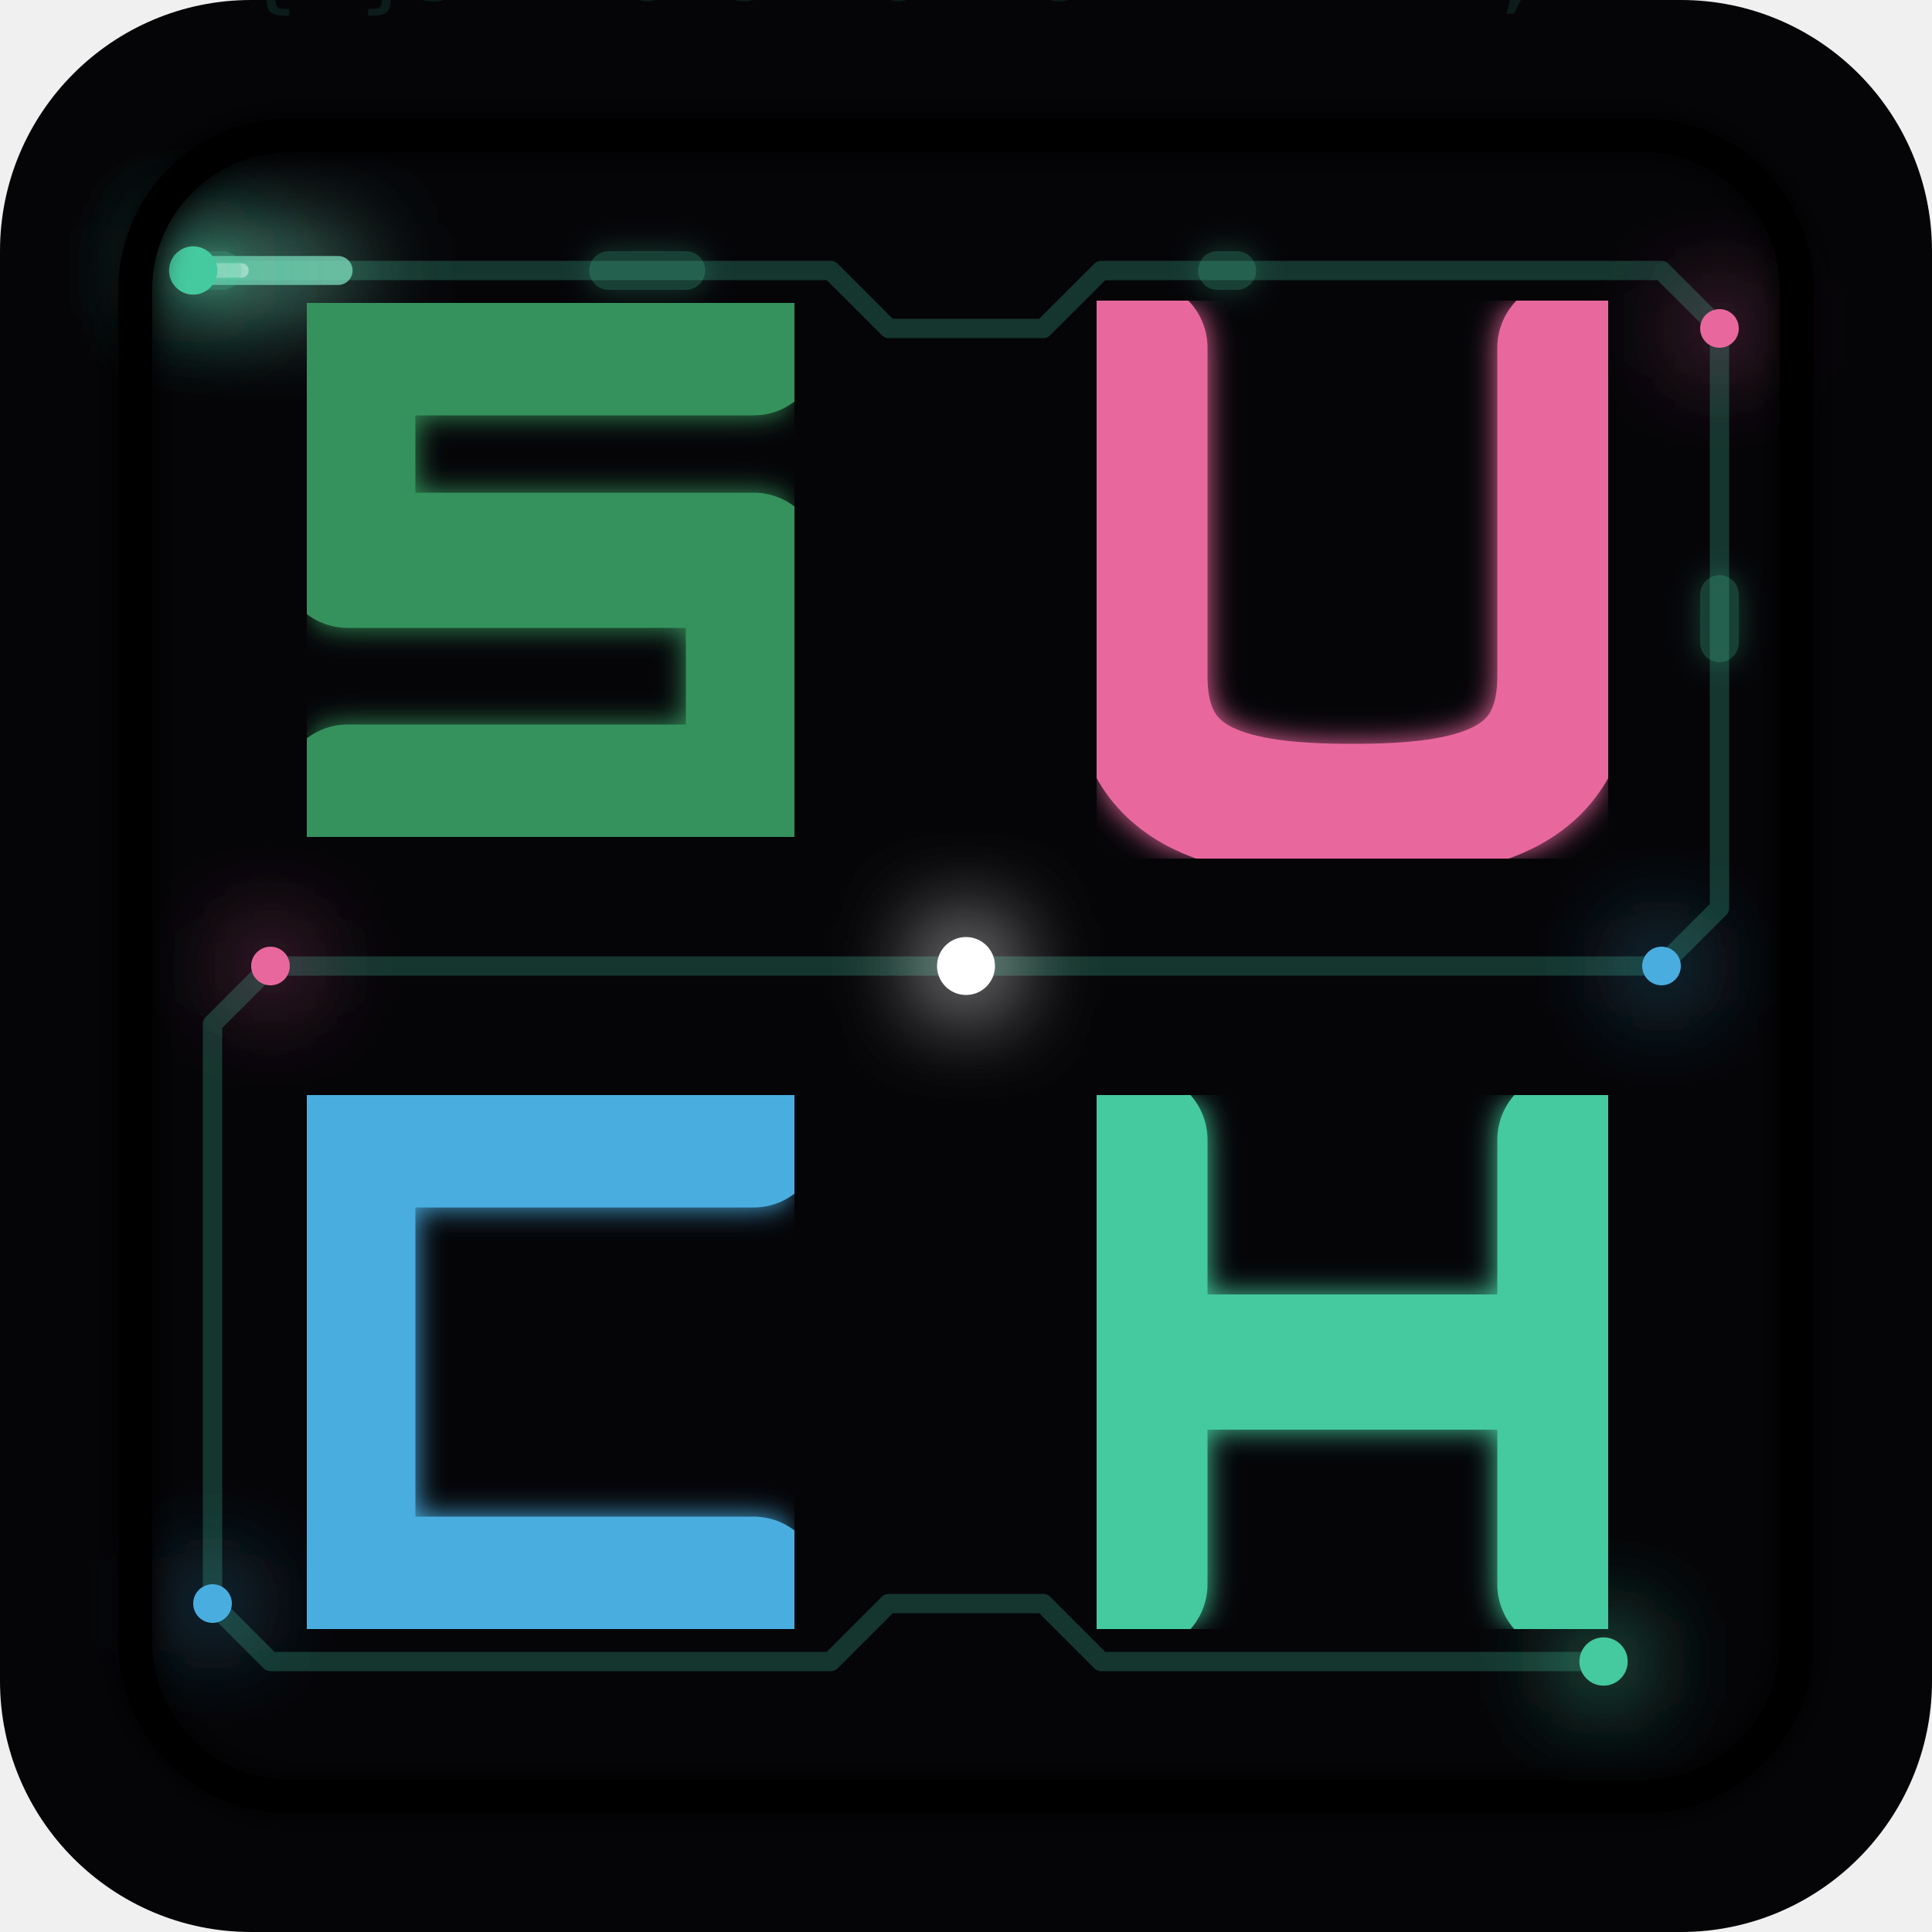
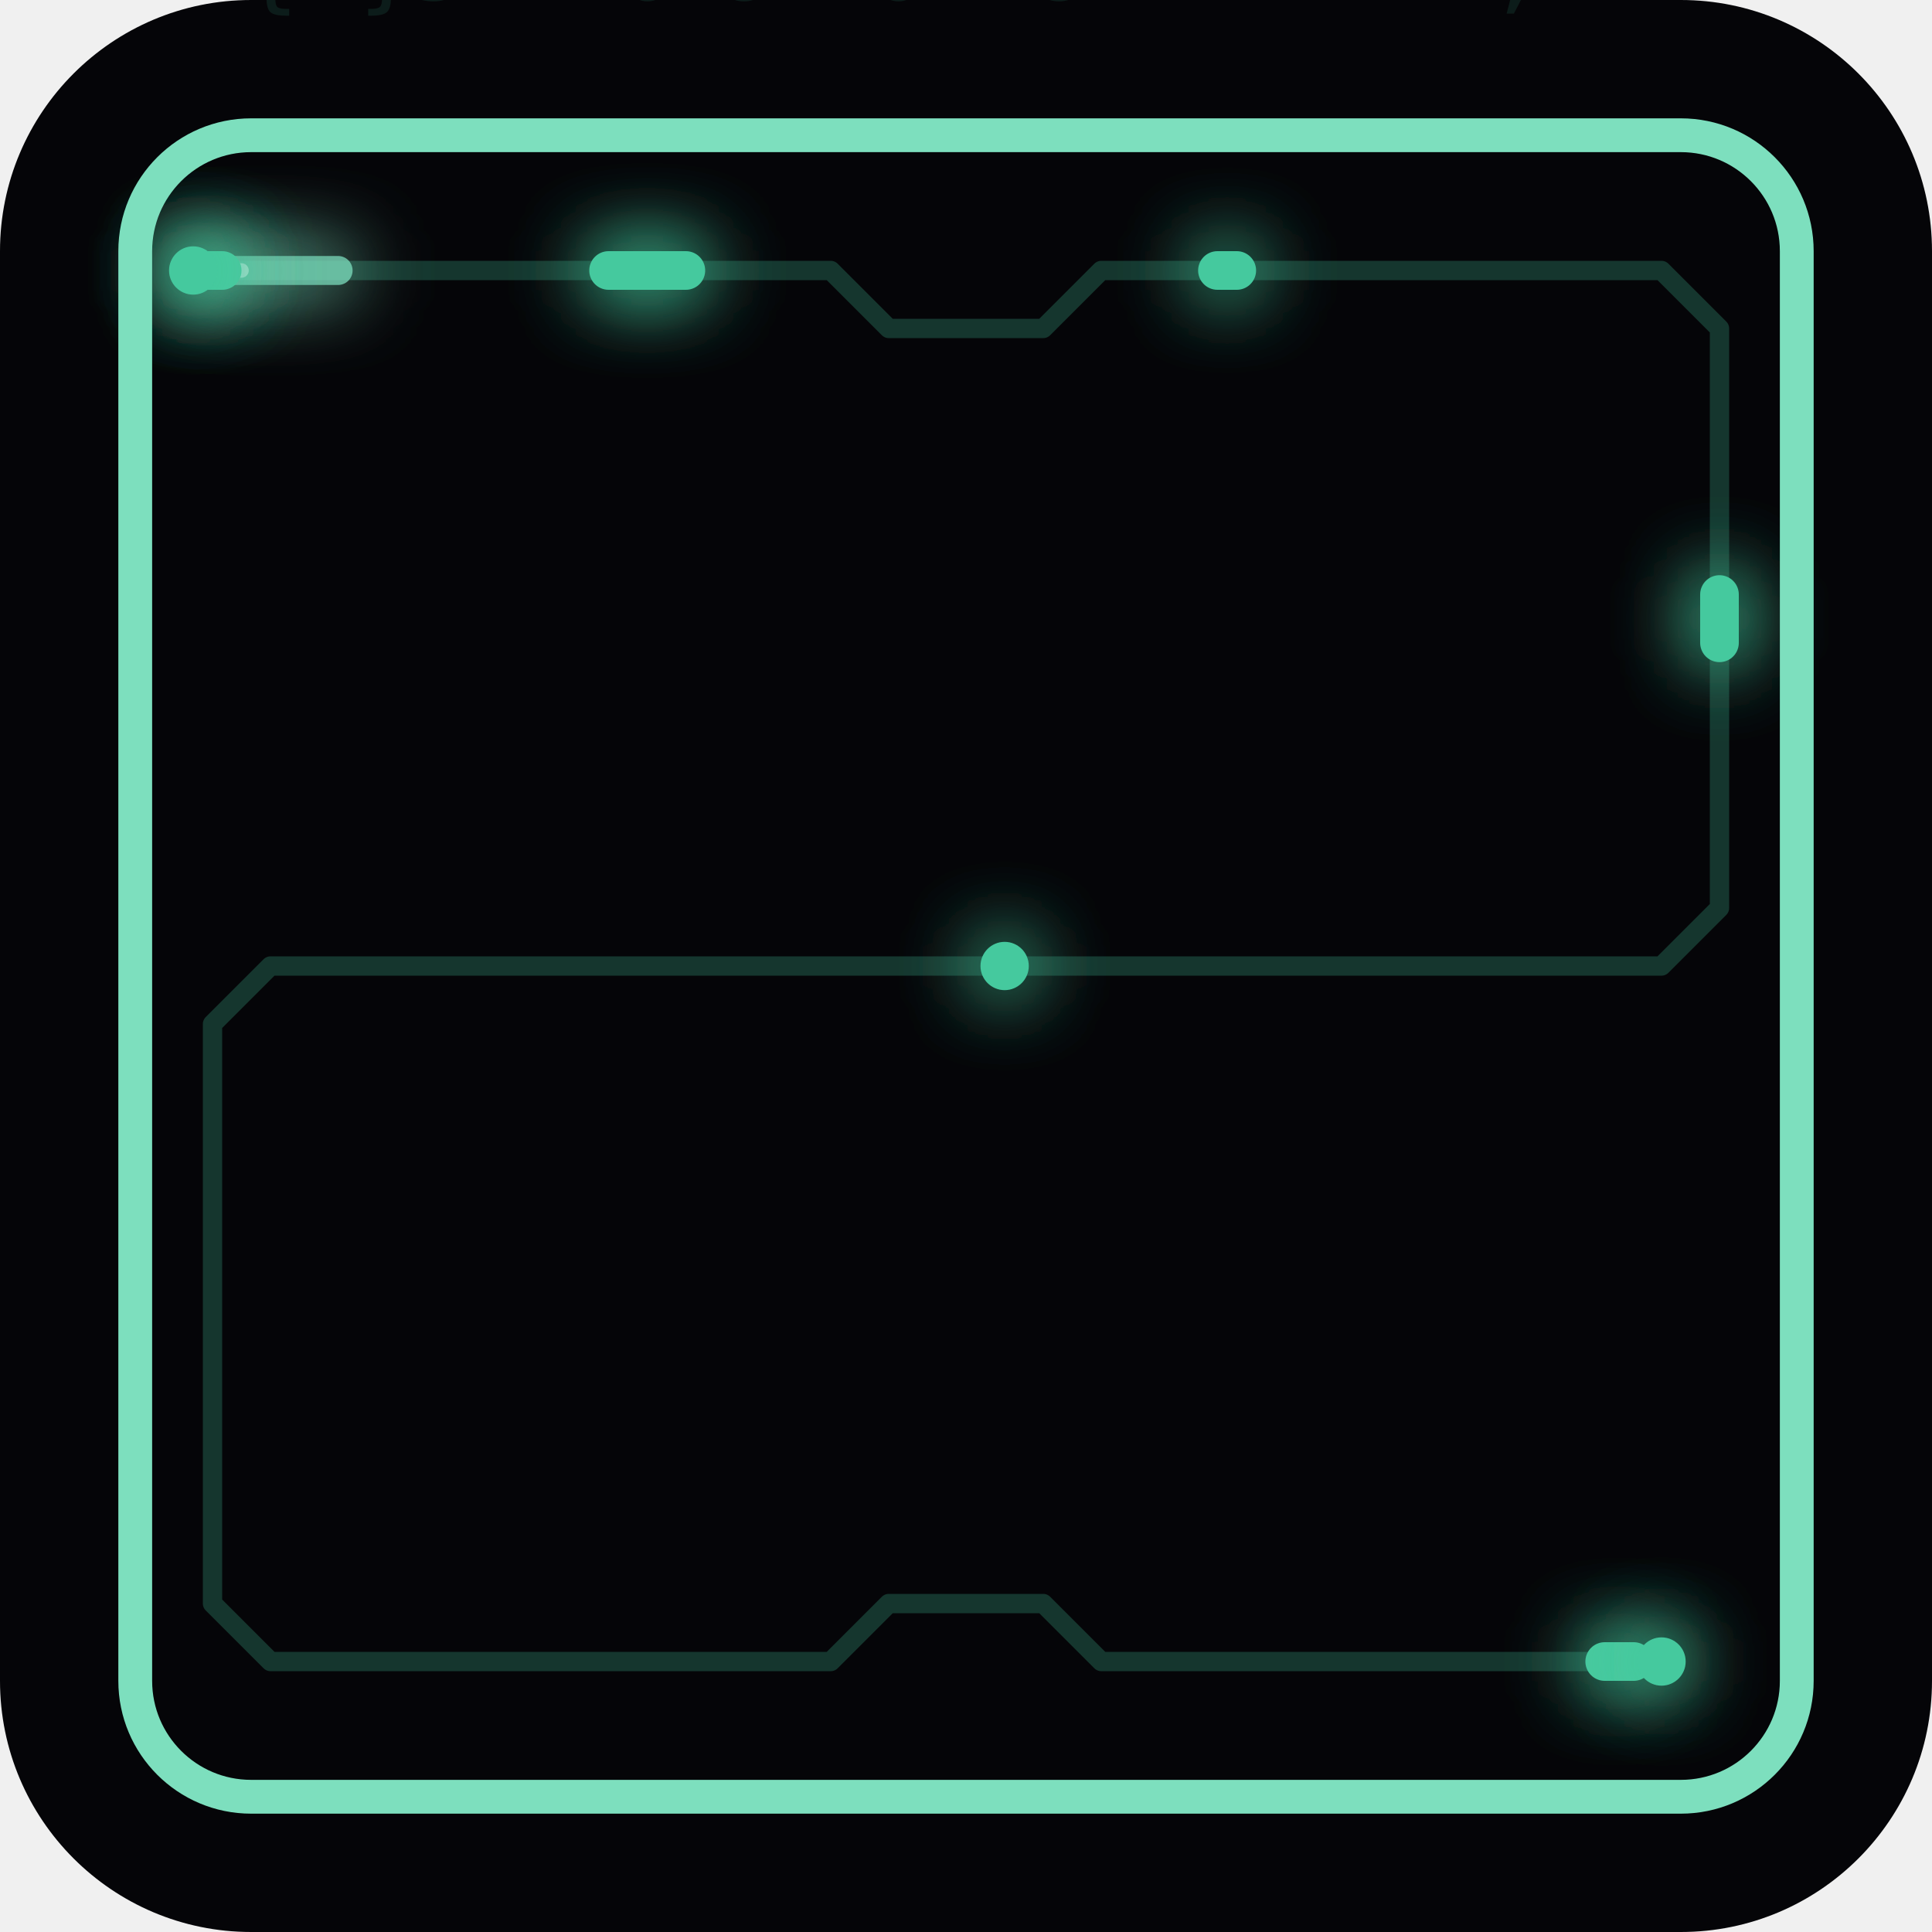
<svg xmlns="http://www.w3.org/2000/svg" viewBox="0 0 200 200">
  <defs>
-     <filter id="glow">
-       <feGaussianBlur stdDeviation="1.5" result="blur" />
+     <filter id="sg-mglow" x="-60%" y="-60%" width="220%" height="220%">
+       <feGaussianBlur stdDeviation="4" result="b" />
      <feMerge>
-         <feMergeNode in="blur" />
+         <feMergeNode in="b" />
+         <feMergeNode in="b" />
        <feMergeNode in="SourceGraphic" />
      </feMerge>
    </filter>
-     <filter id="megaGlow">
-       <feGaussianBlur stdDeviation="5" result="blur" />
-       <feMerge>
-         <feMergeNode in="blur" />
-         <feMergeNode in="blur" />
-         <feMergeNode in="SourceGraphic" />
-       </feMerge>
-     </filter>
-     <filter id="warpGlow">
-       <feGaussianBlur stdDeviation="8" result="blur" />
-       <feMerge>
-         <feMergeNode in="blur" />
-         <feMergeNode in="SourceGraphic" />
-       </feMerge>
-     </filter>
-     <path id="trace" d="m 20,28 h 66 l 6,6 h 16 l 6,-6 h 58 l 6,6 v 60 l -6,6 H 28 l -6,6 v 60 l 6,6 h 58 l 6,-6 h 16 l 6,6 h 52" />
-     <linearGradient id="shiftGrad" x1="0" y1="0" x2="1" y2="1">
-       <stop offset="0%">
-         <animate attributeName="stop-color" values="#35925c;#e8689e;#4aade0;#45c99e;#35925c" dur="4s" repeatCount="indefinite" />
-       </stop>
-       <stop offset="50%">
-         <animate attributeName="stop-color" values="#4aade0;#45c99e;#e8689e;#35925c;#4aade0" dur="4s" repeatCount="indefinite" />
-       </stop>
-       <stop offset="100%">
-         <animate attributeName="stop-color" values="#e8689e;#4aade0;#35925c;#e8689e;#e8689e" dur="4s" repeatCount="indefinite" />
-       </stop>
-     </linearGradient>
-     <radialGradient id="shockS" cx="57" cy="59" r="50" gradientUnits="userSpaceOnUse">
-       <stop offset="0%" stop-color="#35925c" stop-opacity="0.6" />
-       <stop offset="100%" stop-color="#35925c" stop-opacity="0" />
-     </radialGradient>
-     <radialGradient id="shockU" cx="140" cy="55" r="50" gradientUnits="userSpaceOnUse">
-       <stop offset="0%" stop-color="#e8689e" stop-opacity="0.6" />
-       <stop offset="100%" stop-color="#e8689e" stop-opacity="0" />
-     </radialGradient>
-     <radialGradient id="shockC" cx="57" cy="141" r="50" gradientUnits="userSpaceOnUse">
-       <stop offset="0%" stop-color="#4aade0" stop-opacity="0.6" />
-       <stop offset="100%" stop-color="#4aade0" stop-opacity="0" />
-     </radialGradient>
-     <radialGradient id="shockH" cx="140" cy="141" r="50" gradientUnits="userSpaceOnUse">
-       <stop offset="0%" stop-color="#45c99e" stop-opacity="0.6" />
-       <stop offset="100%" stop-color="#45c99e" stop-opacity="0" />
-     </radialGradient>
-     <clipPath id="roundClip">
+     <clipPath id="sg-clip">
      <rect width="200" height="200" rx="26" />
    </clipPath>
+     <radialGradient id="sg-shock-s">
+       <stop offset="0" stop-color="#35925c" stop-opacity="0.6" />
+       <stop offset="1" stop-color="#35925c" stop-opacity="0" />
+     </radialGradient>
+     <radialGradient id="sg-shock-u">
+       <stop offset="0" stop-color="#e8689e" stop-opacity="0.6" />
+       <stop offset="1" stop-color="#e8689e" stop-opacity="0" />
+     </radialGradient>
+     <radialGradient id="sg-shock-c">
+       <stop offset="0" stop-color="#4aade0" stop-opacity="0.6" />
+       <stop offset="1" stop-color="#4aade0" stop-opacity="0" />
+     </radialGradient>
+     <radialGradient id="sg-shock-h">
+       <stop offset="0" stop-color="#3ad4c6" stop-opacity="0.6" />
+       <stop offset="1" stop-color="#3ad4c6" stop-opacity="0" />
+     </radialGradient>
  </defs>
+   <style>
+     .rn { animation: sg-rain linear infinite; }
+     @keyframes sg-rain { from { transform: translateY(-100px); } to { transform: translateY(320px); } }
+     .rn0 { animation-duration: 2.1s; animation-delay: 0.73s; }
+     .rn1 { animation-duration: 1.8s; animation-delay: 0.175s; }
+     .rn2 { animation-duration: 2.5s; animation-delay: 1.75s; }
+     .rn3 { animation-duration: 1.6s; animation-delay: 0.054s; }
+     .rn4 { animation-duration: 2.8s; animation-delay: 1.06s; }
+     .rn5 { animation-duration: 2.0s; animation-delay: 1.67s; }
+     .rn6 { animation-duration: 1.7s; animation-delay: 0.778s; }
+     .rn7 { animation-duration: 2.3s; animation-delay: 1.69s; }
+     .rn8 { animation-duration: 1.9s; animation-delay: 0.094s; }
+     .rn9 { animation-duration: 2.6s; animation-delay: 2.3s; }
+     .rn10 { animation-duration: 2.2s; animation-delay: 0.91s; }
+     .rn11 { animation-duration: 1.5s; animation-delay: 0.155s; }
+     .zap { animation: sg-zap 1.5s linear infinite; }
+     @keyframes sg-zap { from { stroke-dashoffset: 0; } to { stroke-dashoffset: -603.9; } }
+     .ctr { animation: sg-zap 1.5s linear infinite; animation-delay: -0.5s; }
+     .crk { animation: sg-zap 2.3s linear infinite, sg-flick 0.7s linear infinite; }
+     @keyframes sg-flick { 0%,100% { opacity: 0.3; } 20% { opacity: 0.6; } 40% { opacity: 0.1; } 60% { opacity: 0.5; } 80% { opacity: 0.2; } }
+     .shock { transform-box: fill-box; transform-origin: center; transform: scale(0); animation: sg-shock 6.0s linear infinite; }
+     @keyframes sg-shock { 0%, 14% { transform: scale(0); opacity: 0; } 15% { transform: scale(0); opacity: 0.5; } 25% { transform: scale(1); opacity: 0; } 100% { transform: scale(0); opacity: 0; } }
+     .slam { transform-box: fill-box; transform-origin: center; transform: scale(0); animation: sg-slam 6.0s linear infinite; }
+     @keyframes sg-slam { 0%, 2% { transform: scale(0); } 5% { transform: scale(1.15); } 8% { transform: scale(1); } 85% { transform: scale(1); } 95% { transform: scale(1); opacity: 1; } 100% { transform: scale(0); opacity: 0; } }
+     .orb { transform-box: fill-box; transform-origin: center; animation: sg-orb 1.5s ease-in-out infinite; }
+     @keyframes sg-orb { 0%,100% { transform: scale(1); opacity: 0.6; } 50% { transform: scale(2); opacity: 1; } }
+     .bdr { animation: sg-hue 4s linear infinite, sg-breathe-o 2s ease-in-out infinite; }
+     @keyframes sg-hue { from { filter: hue-rotate(0deg); } to { filter: hue-rotate(360deg); } }
+     @keyframes sg-breathe-o { 0%,100% { opacity: 0.7; } 50% { opacity: 1; } }
+     .slam-s { animation-delay: 0s; }
+     .shock-s { animation-delay: 0s; }
+     .slam-u { animation-delay: 0.9s; }
+     .shock-u { animation-delay: 0.9s; }
+     .slam-c { animation-delay: 1.8s; }
+     .shock-c { animation-delay: 1.8s; }
+     .slam-h { animation-delay: 2.7s; }
+     .shock-h { animation-delay: 2.7s; }
+     @media (prefers-reduced-motion: reduce) {
+       .rn, .zap, .ctr, .crk, .shock { display: none; }
+       .slam { animation: none; transform: scale(1); }
+       .orb { animation: none; }
+       .bdr { animation: none; }
+     }
+   </style>
  <rect width="200" height="200" rx="26" fill="#050508" />
-   <g clip-path="url(#roundClip)" opacity="0.12" font-family="'SF Mono','Fira Code',monospace" font-size="10" fill="#45c99e">
-     <text x="10" y="0">
-       <animate attributeName="y" from="-20" to="220" dur="2.1s" repeatCount="indefinite" />01</text>
-     <text x="25" y="0">
-       <animate attributeName="y" from="-60" to="220" dur="1.8s" repeatCount="indefinite" />{ }</text>
-     <text x="42" y="0">
-       <animate attributeName="y" from="-40" to="220" dur="2.5s" repeatCount="indefinite" />S</text>
-     <text x="58" y="0">
-       <animate attributeName="y" from="-80" to="220" dur="1.6s" repeatCount="indefinite" />10</text>
-     <text x="74" y="0">
-       <animate attributeName="y" from="-10" to="220" dur="2.8s" repeatCount="indefinite" />U</text>
-     <text x="90" y="0">
-       <animate attributeName="y" from="-50" to="220" dur="2.0s" repeatCount="indefinite" />0x</text>
-     <text x="106" y="0">
-       <animate attributeName="y" from="-90" to="220" dur="1.7s" repeatCount="indefinite" />C</text>
-     <text x="122" y="0">
-       <animate attributeName="y" from="-30" to="220" dur="2.3s" repeatCount="indefinite" />fn</text>
-     <text x="138" y="0">
-       <animate attributeName="y" from="-70" to="220" dur="1.9s" repeatCount="indefinite" />H</text>
-     <text x="154" y="0">
-       <animate attributeName="y" from="-15" to="220" dur="2.6s" repeatCount="indefinite" />;</text>
-     <text x="170" y="0">
-       <animate attributeName="y" from="-55" to="220" dur="2.2s" repeatCount="indefinite" />=&gt;</text>
-     <text x="185" y="0">
-       <animate attributeName="y" from="-35" to="220" dur="1.5s" repeatCount="indefinite" />[]</text>
+   <g clip-path="url(#sg-clip)" opacity="0.12" font-family="ui-monospace, 'JetBrains Mono', 'SF Mono', Menlo, Consolas, monospace" font-size="10" fill="#45c99e">
+     <text class="rn rn0" x="10" y="0">01</text>
+     <text class="rn rn1" x="25" y="0">{ }</text>
+     <text class="rn rn2" x="42" y="0">S</text>
+     <text class="rn rn3" x="58" y="0">10</text>
+     <text class="rn rn4" x="74" y="0">U</text>
+     <text class="rn rn5" x="90" y="0">0x</text>
+     <text class="rn rn6" x="106" y="0">C</text>
+     <text class="rn rn7" x="122" y="0">fn</text>
+     <text class="rn rn8" x="138" y="0">H</text>
+     <text class="rn rn9" x="154" y="0">;</text>
+     <text class="rn rn10" x="170" y="0">=&gt;</text>
+     <text class="rn rn11" x="185" y="0">[]</text>
  </g>
-   <circle cx="57" cy="59" r="0" fill="url(#shockS)" opacity="0">
-     <animate attributeName="r" values="0;0;0;60;0;0" keyTimes="0;0.14;0.15;0.25;0.26;1" dur="6s" repeatCount="indefinite" />
-     <animate attributeName="opacity" values="0;0;0.5;0;0;0" keyTimes="0;0.14;0.15;0.25;0.26;1" dur="6s" repeatCount="indefinite" />
-   </circle>
-   <circle cx="140" cy="55" r="0" fill="url(#shockU)" opacity="0">
-     <animate attributeName="r" values="0;0;0;60;0;0" keyTimes="0;0.29;0.3;0.4;0.41;1" dur="6s" repeatCount="indefinite" />
-     <animate attributeName="opacity" values="0;0;0.5;0;0;0" keyTimes="0;0.29;0.3;0.4;0.41;1" dur="6s" repeatCount="indefinite" />
-   </circle>
-   <circle cx="57" cy="141" r="0" fill="url(#shockC)" opacity="0">
-     <animate attributeName="r" values="0;0;0;60;0;0" keyTimes="0;0.44;0.45;0.55;0.56;1" dur="6s" repeatCount="indefinite" />
-     <animate attributeName="opacity" values="0;0;0.5;0;0;0" keyTimes="0;0.44;0.45;0.55;0.56;1" dur="6s" repeatCount="indefinite" />
-   </circle>
-   <circle cx="140" cy="141" r="0" fill="url(#shockH)" opacity="0">
-     <animate attributeName="r" values="0;0;0;60;0;0" keyTimes="0;0.59;0.6;0.7;0.71;1" dur="6s" repeatCount="indefinite" />
-     <animate attributeName="opacity" values="0;0;0.5;0;0;0" keyTimes="0;0.59;0.6;0.7;0.71;1" dur="6s" repeatCount="indefinite" />
-   </circle>
-   <use href="#trace" fill="none" stroke="#45c99e" stroke-width="2" opacity="0.25" stroke-linecap="round" stroke-linejoin="round" />
-   <use href="#trace" fill="none" stroke="#7ddfbe" stroke-width="3" opacity="0.8" stroke-linecap="round" filter="url(#megaGlow)" stroke-dasharray="15 583">
-     <animate attributeName="stroke-dashoffset" from="0" to="-598" dur="1.5s" repeatCount="indefinite" />
-   </use>
-   <use href="#trace" fill="none" stroke="#ffffff" stroke-width="1.5" opacity="0.5" stroke-linecap="round" stroke-dasharray="5 593">
-     <animate attributeName="stroke-dashoffset" from="-200" to="-798" dur="1.5s" repeatCount="indefinite" />
-   </use>
-   <use href="#trace" fill="none" stroke="#45c99e" stroke-width="4" opacity="0.3" stroke-linecap="round" filter="url(#glow)" stroke-dasharray="3 40 8 60 2 80 5 400">
-     <animate attributeName="stroke-dashoffset" from="0" to="-598" dur="2.3s" repeatCount="indefinite" />
-     <animate attributeName="opacity" values="0.3;0.6;0.1;0.5;0.2;0.3" dur="0.7s" repeatCount="indefinite" />
-   </use>
-   <g filter="url(#megaGlow)">
-     <circle cx="20" cy="28" r="2.5" fill="#45c99e">
-       <animate attributeName="r" values="2;5;2" dur="1.5s" repeatCount="indefinite" />
-       <animate attributeName="opacity" values="0.6;1;0.6" dur="1.5s" repeatCount="indefinite" />
-     </circle>
-     <circle cx="100" cy="100" r="3" fill="#ffffff">
-       <animate attributeName="r" values="3;7;3" dur="2s" repeatCount="indefinite" />
-       <animate attributeName="opacity" values="0.3;0.8;0.3" dur="2s" repeatCount="indefinite" />
-       <animate attributeName="fill" values="#45c99e;#e8689e;#4aade0;#45c99e" dur="4s" repeatCount="indefinite" />
-     </circle>
-     <circle cx="166" cy="172" r="2.5" fill="#45c99e">
-       <animate attributeName="r" values="2;5;2" dur="1.5s" begin="0.75s" repeatCount="indefinite" />
-       <animate attributeName="opacity" values="0.6;1;0.6" dur="1.5s" begin="0.75s" repeatCount="indefinite" />
-     </circle>
-     <circle cx="178" cy="34" r="2" fill="#e8689e">
-       <animate attributeName="r" values="2;4;2" dur="1.8s" begin="0.3s" repeatCount="indefinite" />
-     </circle>
-     <circle cx="172" cy="100" r="2" fill="#4aade0">
-       <animate attributeName="r" values="2;4;2" dur="1.8s" begin="0.6s" repeatCount="indefinite" />
-     </circle>
-     <circle cx="28" cy="100" r="2" fill="#e8689e">
-       <animate attributeName="r" values="2;4;2" dur="1.8s" begin="0.9s" repeatCount="indefinite" />
-     </circle>
-     <circle cx="22" cy="166" r="2" fill="#4aade0">
-       <animate attributeName="r" values="2;4;2" dur="1.8s" begin="1.2s" repeatCount="indefinite" />
-     </circle>
+   <circle class="shock shock-s" cx="60" cy="59.25" r="60" fill="url(#sg-shock-s)" />
+   <circle class="shock shock-u" cx="137" cy="59.25" r="60" fill="url(#sg-shock-u)" />
+   <circle class="shock shock-c" cx="60" cy="141" r="60" fill="url(#sg-shock-c)" />
+   <circle class="shock shock-h" cx="137" cy="141" r="60" fill="url(#sg-shock-h)" />
+   <path d="m 20,28 h 66 l 6,6 h 16 l 6,-6 h 58 l 6,6 v 60 l -6,6 H 28 l -6,6 v 60 l 6,6 h 58 l 6,-6 h 16 l 6,6 h 58" stroke="#45c99e" stroke-width="2" opacity="0.25" stroke-linecap="round" stroke-linejoin="round" fill="none" />
+   <path class="zap" d="m 20,28 h 66 l 6,6 h 16 l 6,-6 h 58 l 6,6 v 60 l -6,6 H 28 l -6,6 v 60 l 6,6 h 58 l 6,-6 h 16 l 6,6 h 58" stroke="#7ddfbe" stroke-width="3" opacity="0.8" stroke-linecap="round" stroke-linejoin="round" fill="none" filter="url(#sg-mglow)" stroke-dasharray="15 588.9" />
+   <path class="ctr" d="m 20,28 h 66 l 6,6 h 16 l 6,-6 h 58 l 6,6 v 60 l -6,6 H 28 l -6,6 v 60 l 6,6 h 58 l 6,-6 h 16 l 6,6 h 58" stroke="#ffffff" stroke-width="1.5" opacity="0.5" stroke-linecap="round" stroke-linejoin="round" fill="none" stroke-dasharray="5 598.9" />
+   <path class="crk" d="m 20,28 h 66 l 6,6 h 16 l 6,-6 h 58 l 6,6 v 60 l -6,6 H 28 l -6,6 v 60 l 6,6 h 58 l 6,-6 h 16 l 6,6 h 58" stroke="#45c99e" stroke-width="4" stroke-linecap="round" stroke-linejoin="round" fill="none" filter="url(#sg-mglow)" stroke-dasharray="3 40 8 60 2 80 5 400" />
+   <g filter="url(#sg-mglow)">
+     <g transform="translate(20,28)">
+       <g class="orb" style="animation-delay:0s">
+         <circle r="2.5" fill="#45c99e" />
+       </g>
+     </g>
+     <g transform="translate(104,100)">
+       <g class="orb" style="animation-delay:0.5s">
+         <circle r="2.5" fill="#45c99e" />
+       </g>
+     </g>
+     <g transform="translate(172,172)">
+       <g class="orb" style="animation-delay:1s">
+         <circle r="2.5" fill="#45c99e" />
+       </g>
+     </g>
  </g>
-   <rect x="14" y="14" width="172" height="172" rx="16" fill="none" stroke="url(#shiftGrad)" stroke-width="3.5" filter="url(#glow)">
-     <animate attributeName="opacity" values="0.7;1;0.7" dur="2s" repeatCount="indefinite" />
-   </rect>
-   <g transform-origin="57 59">
-     <animateTransform attributeName="transform" type="scale" values="0;0;1.15;1;1;1;0" keyTimes="0;0.14;0.17;0.2;0.85;0.95;1" dur="6s" repeatCount="indefinite" />
-     <path d="M 78,36 H 36 V 58 H 78 V 82 H 36" fill="none" stroke="#35925c" stroke-width="14" stroke-linecap="round" stroke-linejoin="round" filter="url(#glow)" />
+   <rect class="bdr" x="14" y="14" width="172" height="172" rx="12" fill="none" stroke="#7ddfbe" stroke-width="3.5" />
+   <g transform="translate(3,0)">
+     <g class="slam slam-s">
+       <path d="M 78,36 H 36 V 58 H 78 V 82 H 36" fill="none" stroke="#35925c" stroke-width="14" stroke-linecap="round" stroke-linejoin="round" />
+     </g>
  </g>
-   <g transform-origin="140 55">
-     <animateTransform attributeName="transform" type="scale" values="0;0;1.15;1;1;1;0" keyTimes="0;0.29;0.32;0.35;0.85;0.95;1" dur="6s" repeatCount="indefinite" />
-     <path d="m 118,36 v 34 c 0,12.15 9.85,14 22,14 12.15,0 22,-1.85 22,-14 V 36" fill="none" stroke="#e8689e" stroke-width="14" stroke-linecap="round" stroke-linejoin="round" filter="url(#glow)" />
+   <g transform="translate(-3,0)">
+     <g class="slam slam-u">
+       <path d="m 118,36 v 34 c 0,12.15 9.85,13 22,13 12.15,0 22,-3.1 22,-13 V 36" fill="none" stroke="#e8689e" stroke-width="14" stroke-linecap="round" stroke-linejoin="round" />
+     </g>
  </g>
-   <g transform-origin="57 141">
-     <animateTransform attributeName="transform" type="scale" values="0;0;1.15;1;1;1;0" keyTimes="0;0.44;0.47;0.5;0.85;0.95;1" dur="6s" repeatCount="indefinite" />
-     <path d="M 78,118 H 36 V 164 H 78" fill="none" stroke="#4aade0" stroke-width="14" stroke-linecap="round" stroke-linejoin="round" filter="url(#glow)" />
+   <g transform="translate(3,0)">
+     <g class="slam slam-c">
+       <path d="M 78,118 H 36 V 164 H 78" fill="none" stroke="#4aade0" stroke-width="14" stroke-linecap="round" stroke-linejoin="round" />
+     </g>
  </g>
-   <g transform-origin="140 141">
-     <animateTransform attributeName="transform" type="scale" values="0;0;1.15;1;1;1;0" keyTimes="0;0.59;0.62;0.65;0.85;0.95;1" dur="6s" repeatCount="indefinite" />
-     <path d="M 118,118 V 164 M 162,118 V 164 M 118,141 H 162" fill="none" stroke="#45c99e" stroke-width="14" stroke-linecap="round" stroke-linejoin="round" filter="url(#glow)" />
+   <g transform="translate(-3,0)">
+     <g class="slam slam-h">
+       <path d="M 118,118 V 164 M 162,118 V 164 M 118,141 H 162" fill="none" stroke="#3ad4c6" stroke-width="14" stroke-linecap="round" stroke-linejoin="round" />
+     </g>
  </g>
-   <rect width="200" height="200" rx="26" fill="#ffffff" opacity="0">
-     <animate attributeName="opacity" values="0;0;0.15;0;0;0" keyTimes="0;0.64;0.66;0.72;0.95;1" dur="6s" repeatCount="indefinite" />
-   </rect>
</svg>
